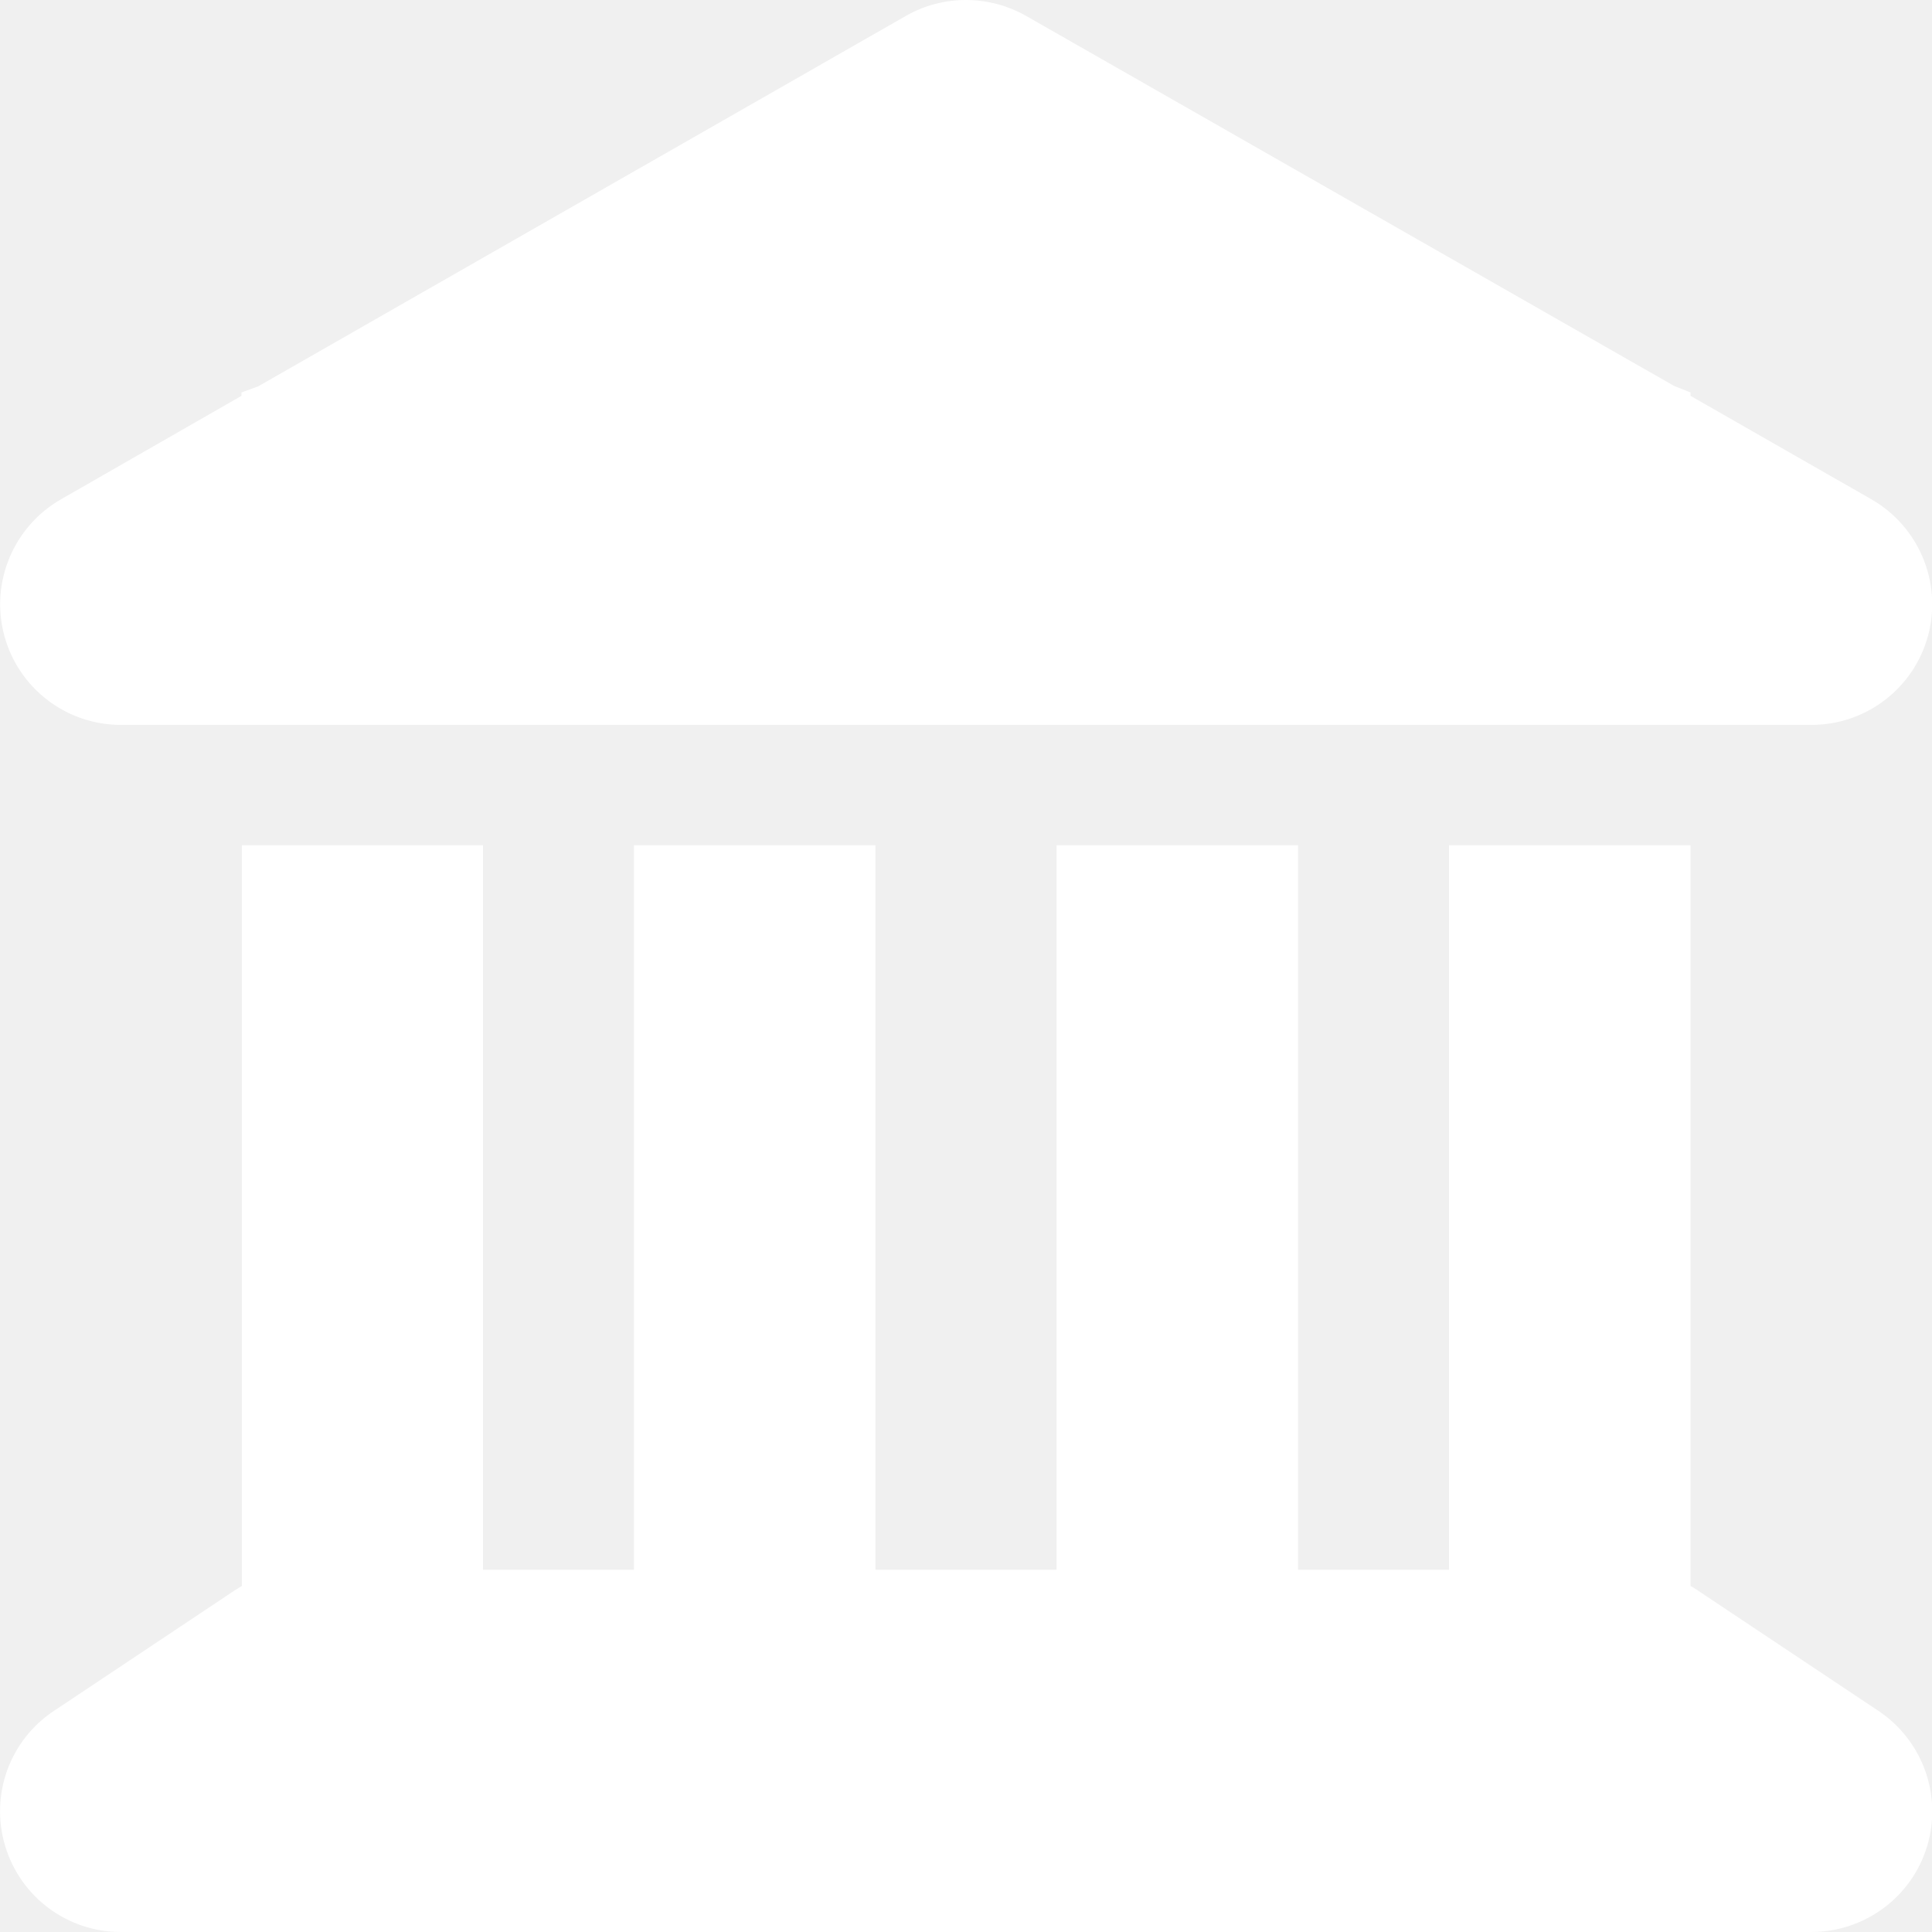
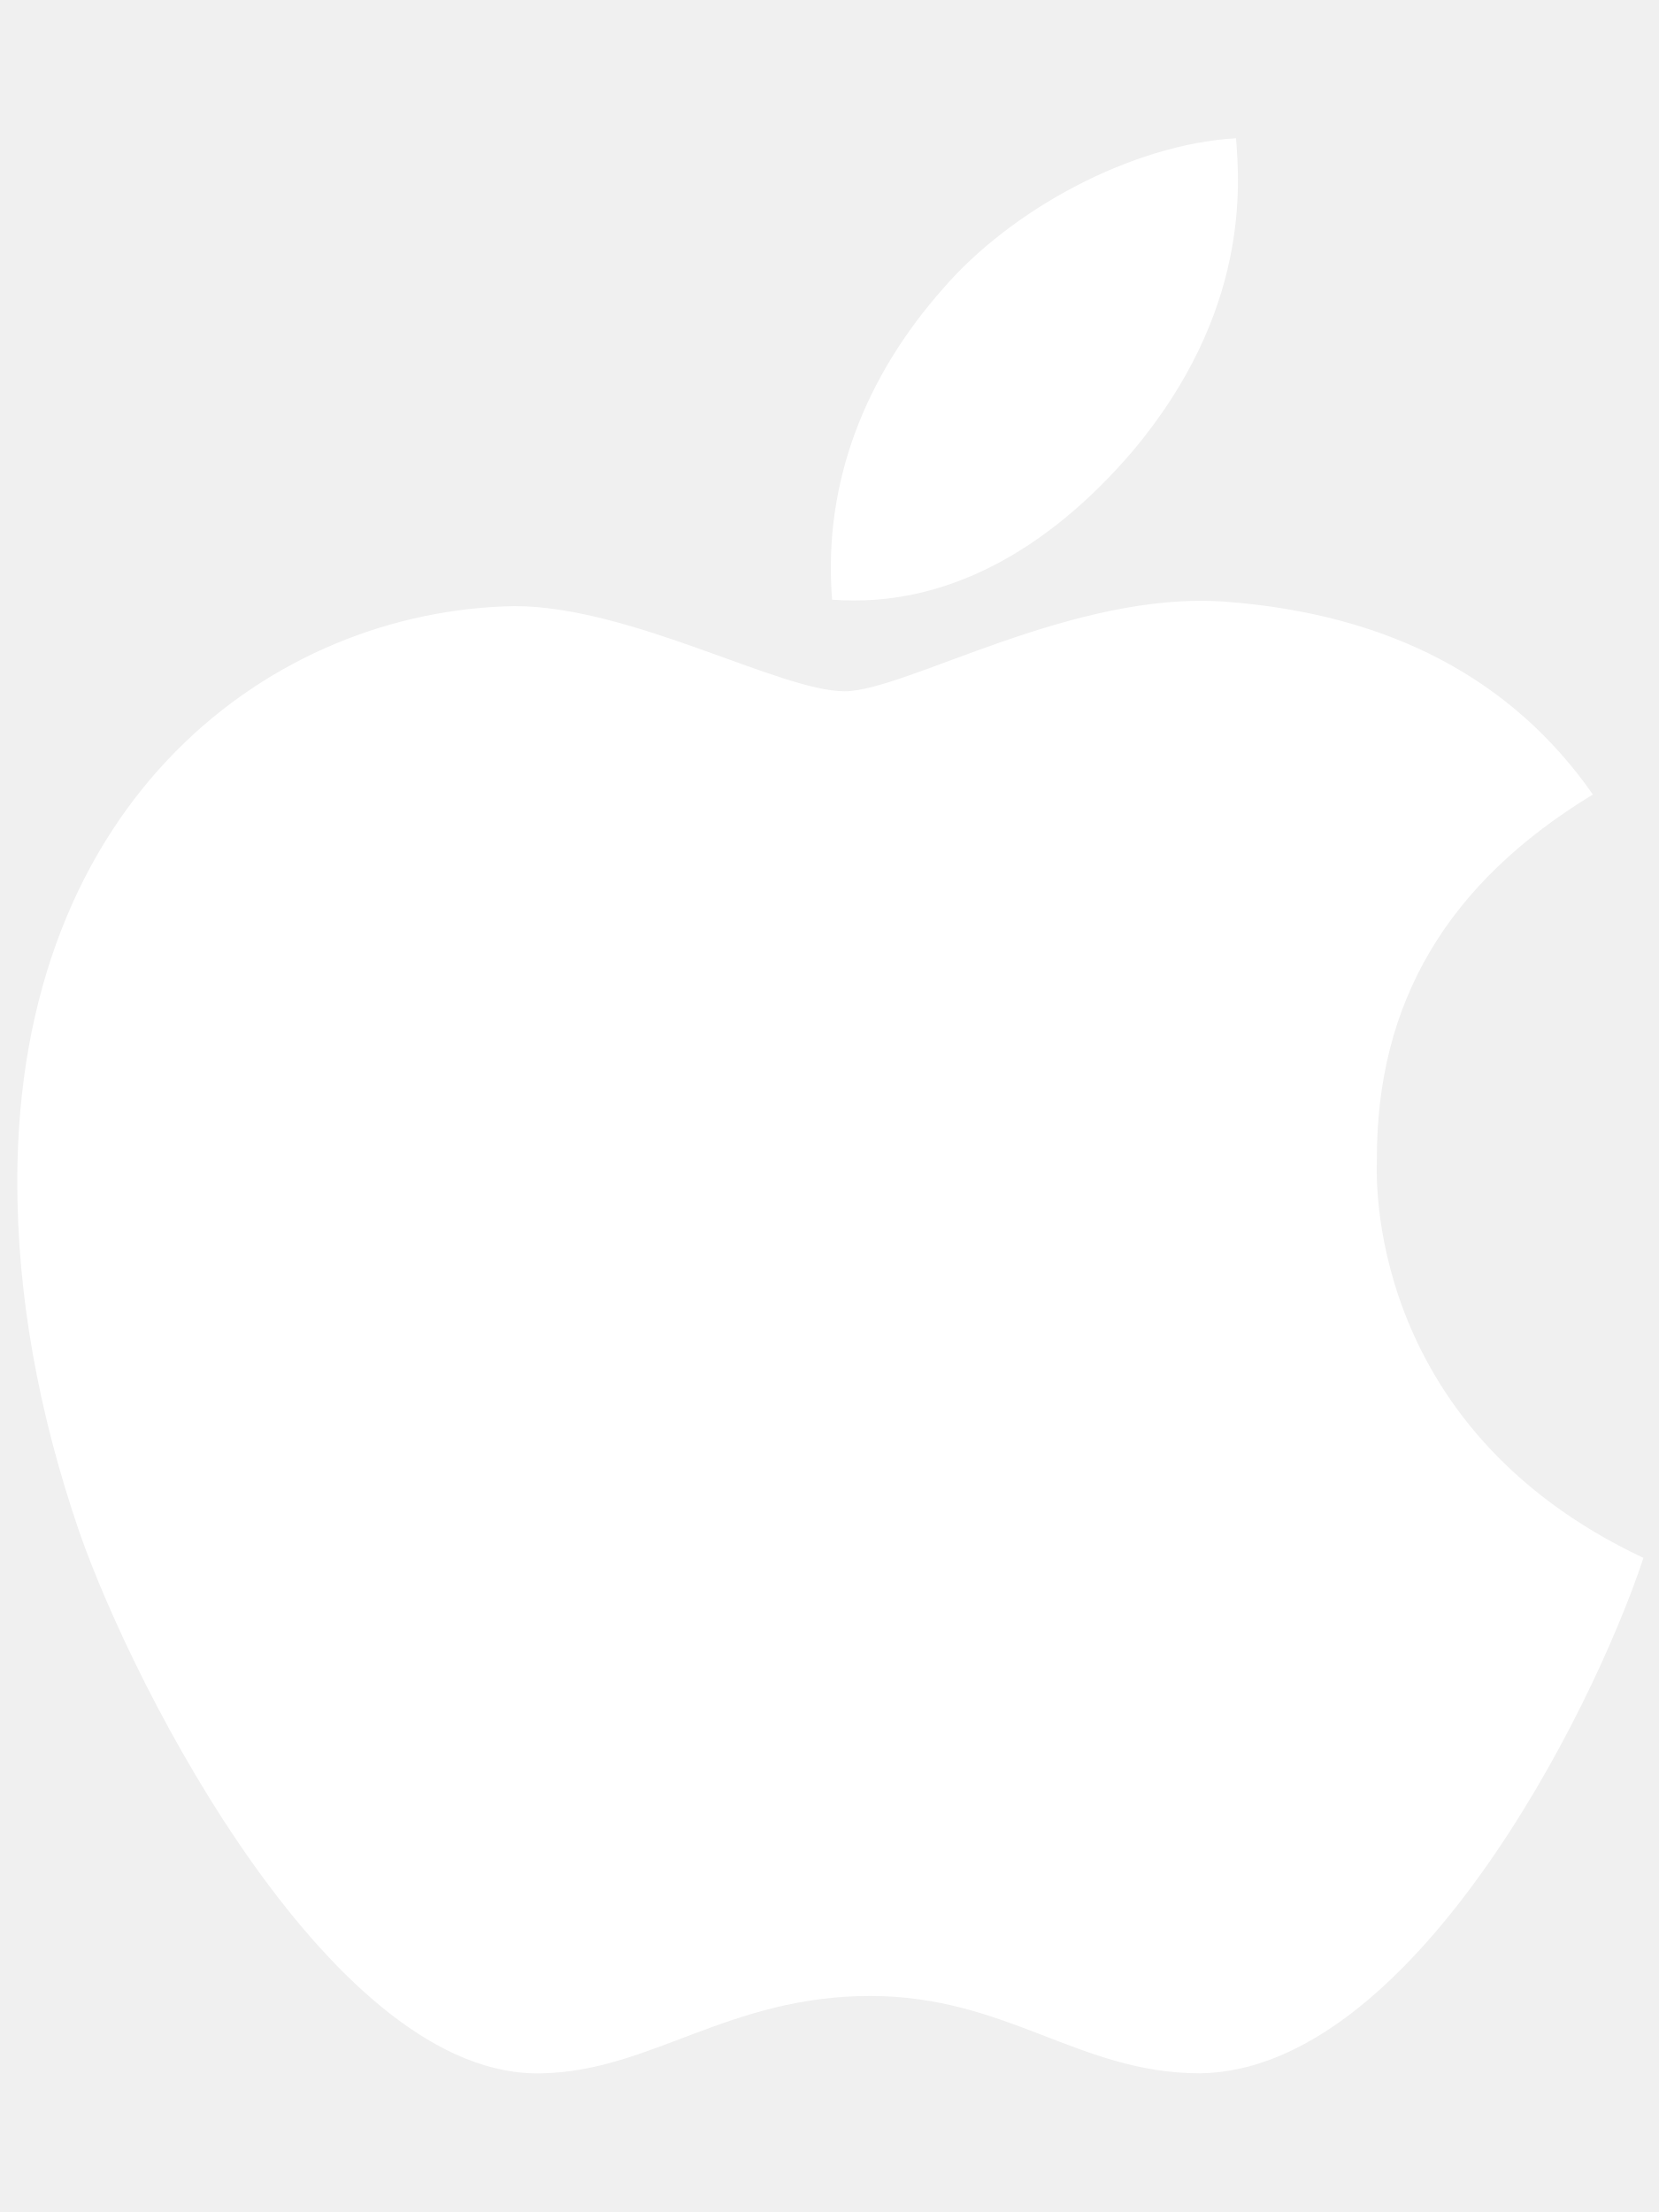
- <svg xmlns="http://www.w3.org/2000/svg" fill="#ffffff" viewBox="0 0 512 512">
-   <path d="M240.1 4.2c9.8-5.6 21.9-5.6 31.8 0l171.8 98.1L448 104l0 .9 47.9 27.4c12.6 7.2 18.8 22 15.1 36s-16.4 23.8-30.9 23.8H32c-14.5 0-27.2-9.8-30.9-23.8s2.5-28.8 15.1-36L64 104.9V104l4.4-1.6L240.1 4.2zM64 224h64V416h40V224h64V416h48V224h64V416h40V224h64V420.3c.6 .3 1.2 .7 1.8 1.1l48 32c11.7 7.8 17 22.4 12.9 35.9S494.1 512 480 512H32c-14.1 0-26.5-9.2-30.6-22.7s1.1-28.1 12.9-35.9l48-32c.6-.4 1.2-.7 1.8-1.1V224z" />
+ <svg xmlns="http://www.w3.org/2000/svg" fill="#ffffff" viewBox="0 0 384 512">
+   <path d="M318.7 268.7c-.2-36.7 16.4-64.4 50-84.8-18.8-26.9-47.2-41.7-84.7-44.6-35.5-2.8-74.3 20.7-88.5 20.7-15 0-49.4-19.7-76.4-19.7C63.3 141.2 4 184.8 4 273.5q0 39.3 14.4 81.2c12.8 36.7 59 126.7 107.2 125.2 25.2-.6 43-17.9 75.8-17.9 31.8 0 48.3 17.9 76.4 17.9 48.6-.7 90.4-82.5 102.6-119.3-65.2-30.7-61.7-90-61.7-91.9zm-56.6-164.2c27.3-32.4 24.8-61.9 24-72.5-24.1 1.4-52 16.4-67.9 34.9-17.5 19.8-27.8 44.3-25.6 71.9 26.1 2 49.9-11.4 69.5-34.3z" />
</svg>
